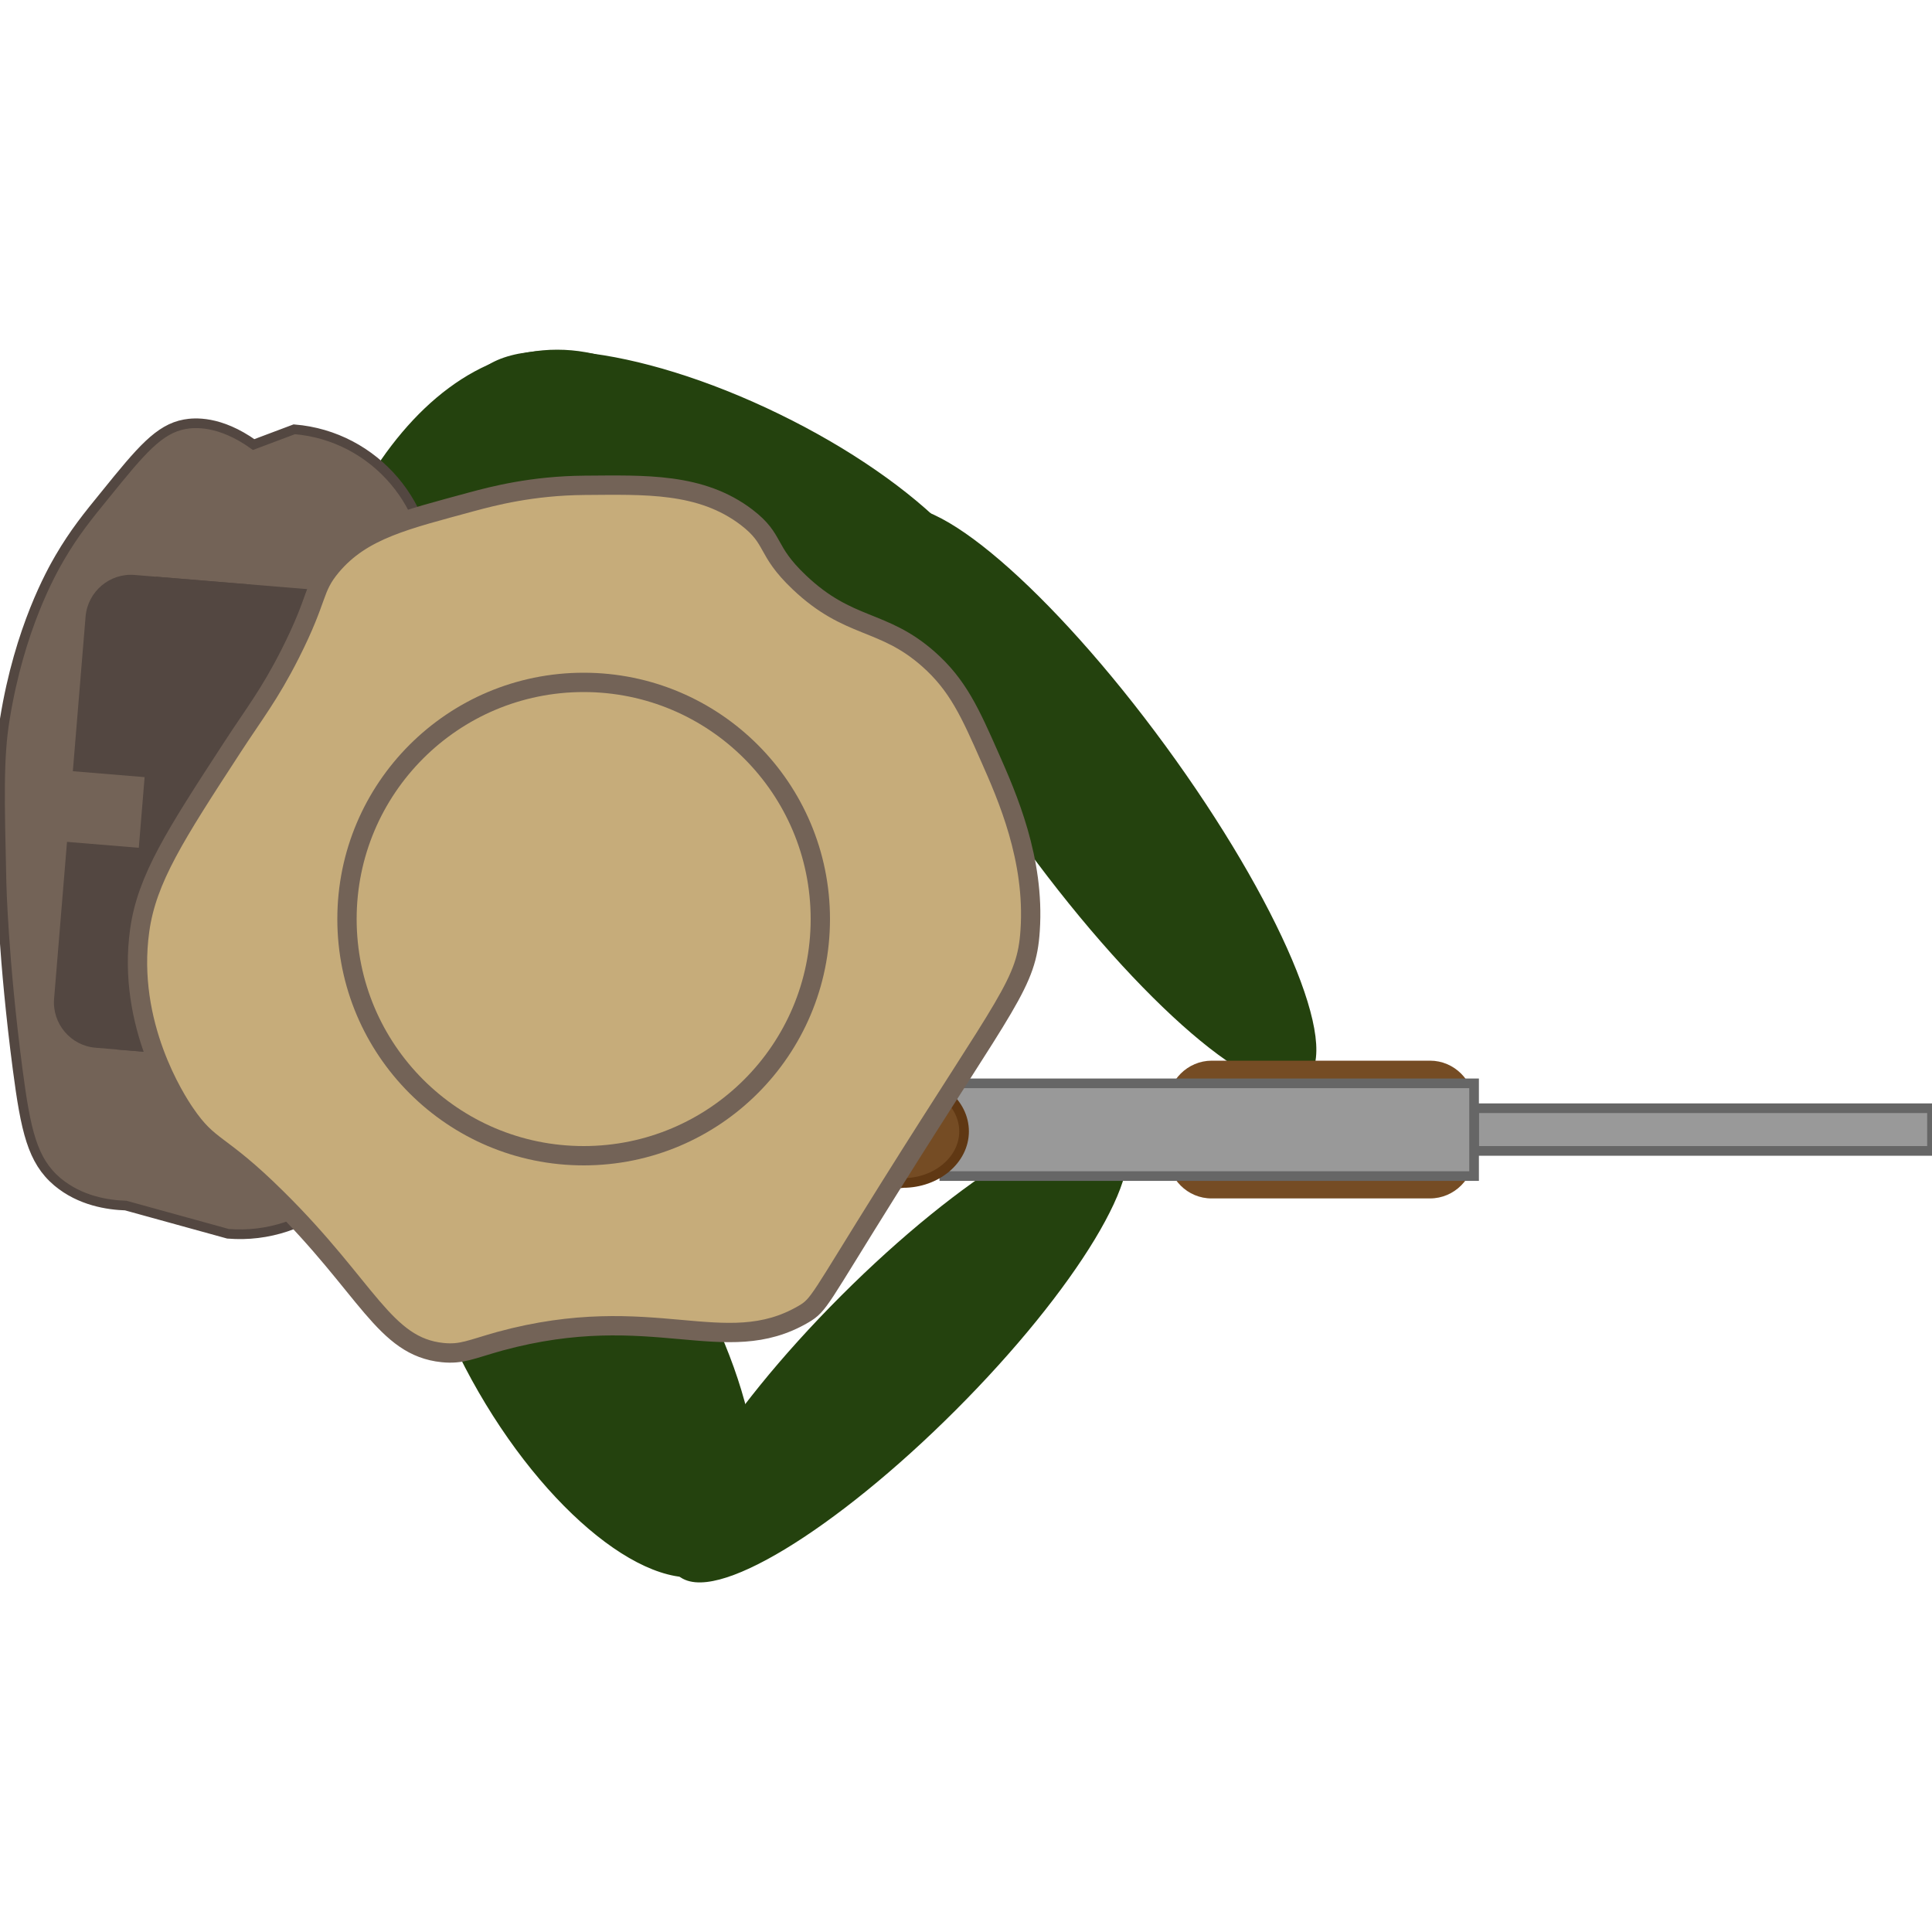
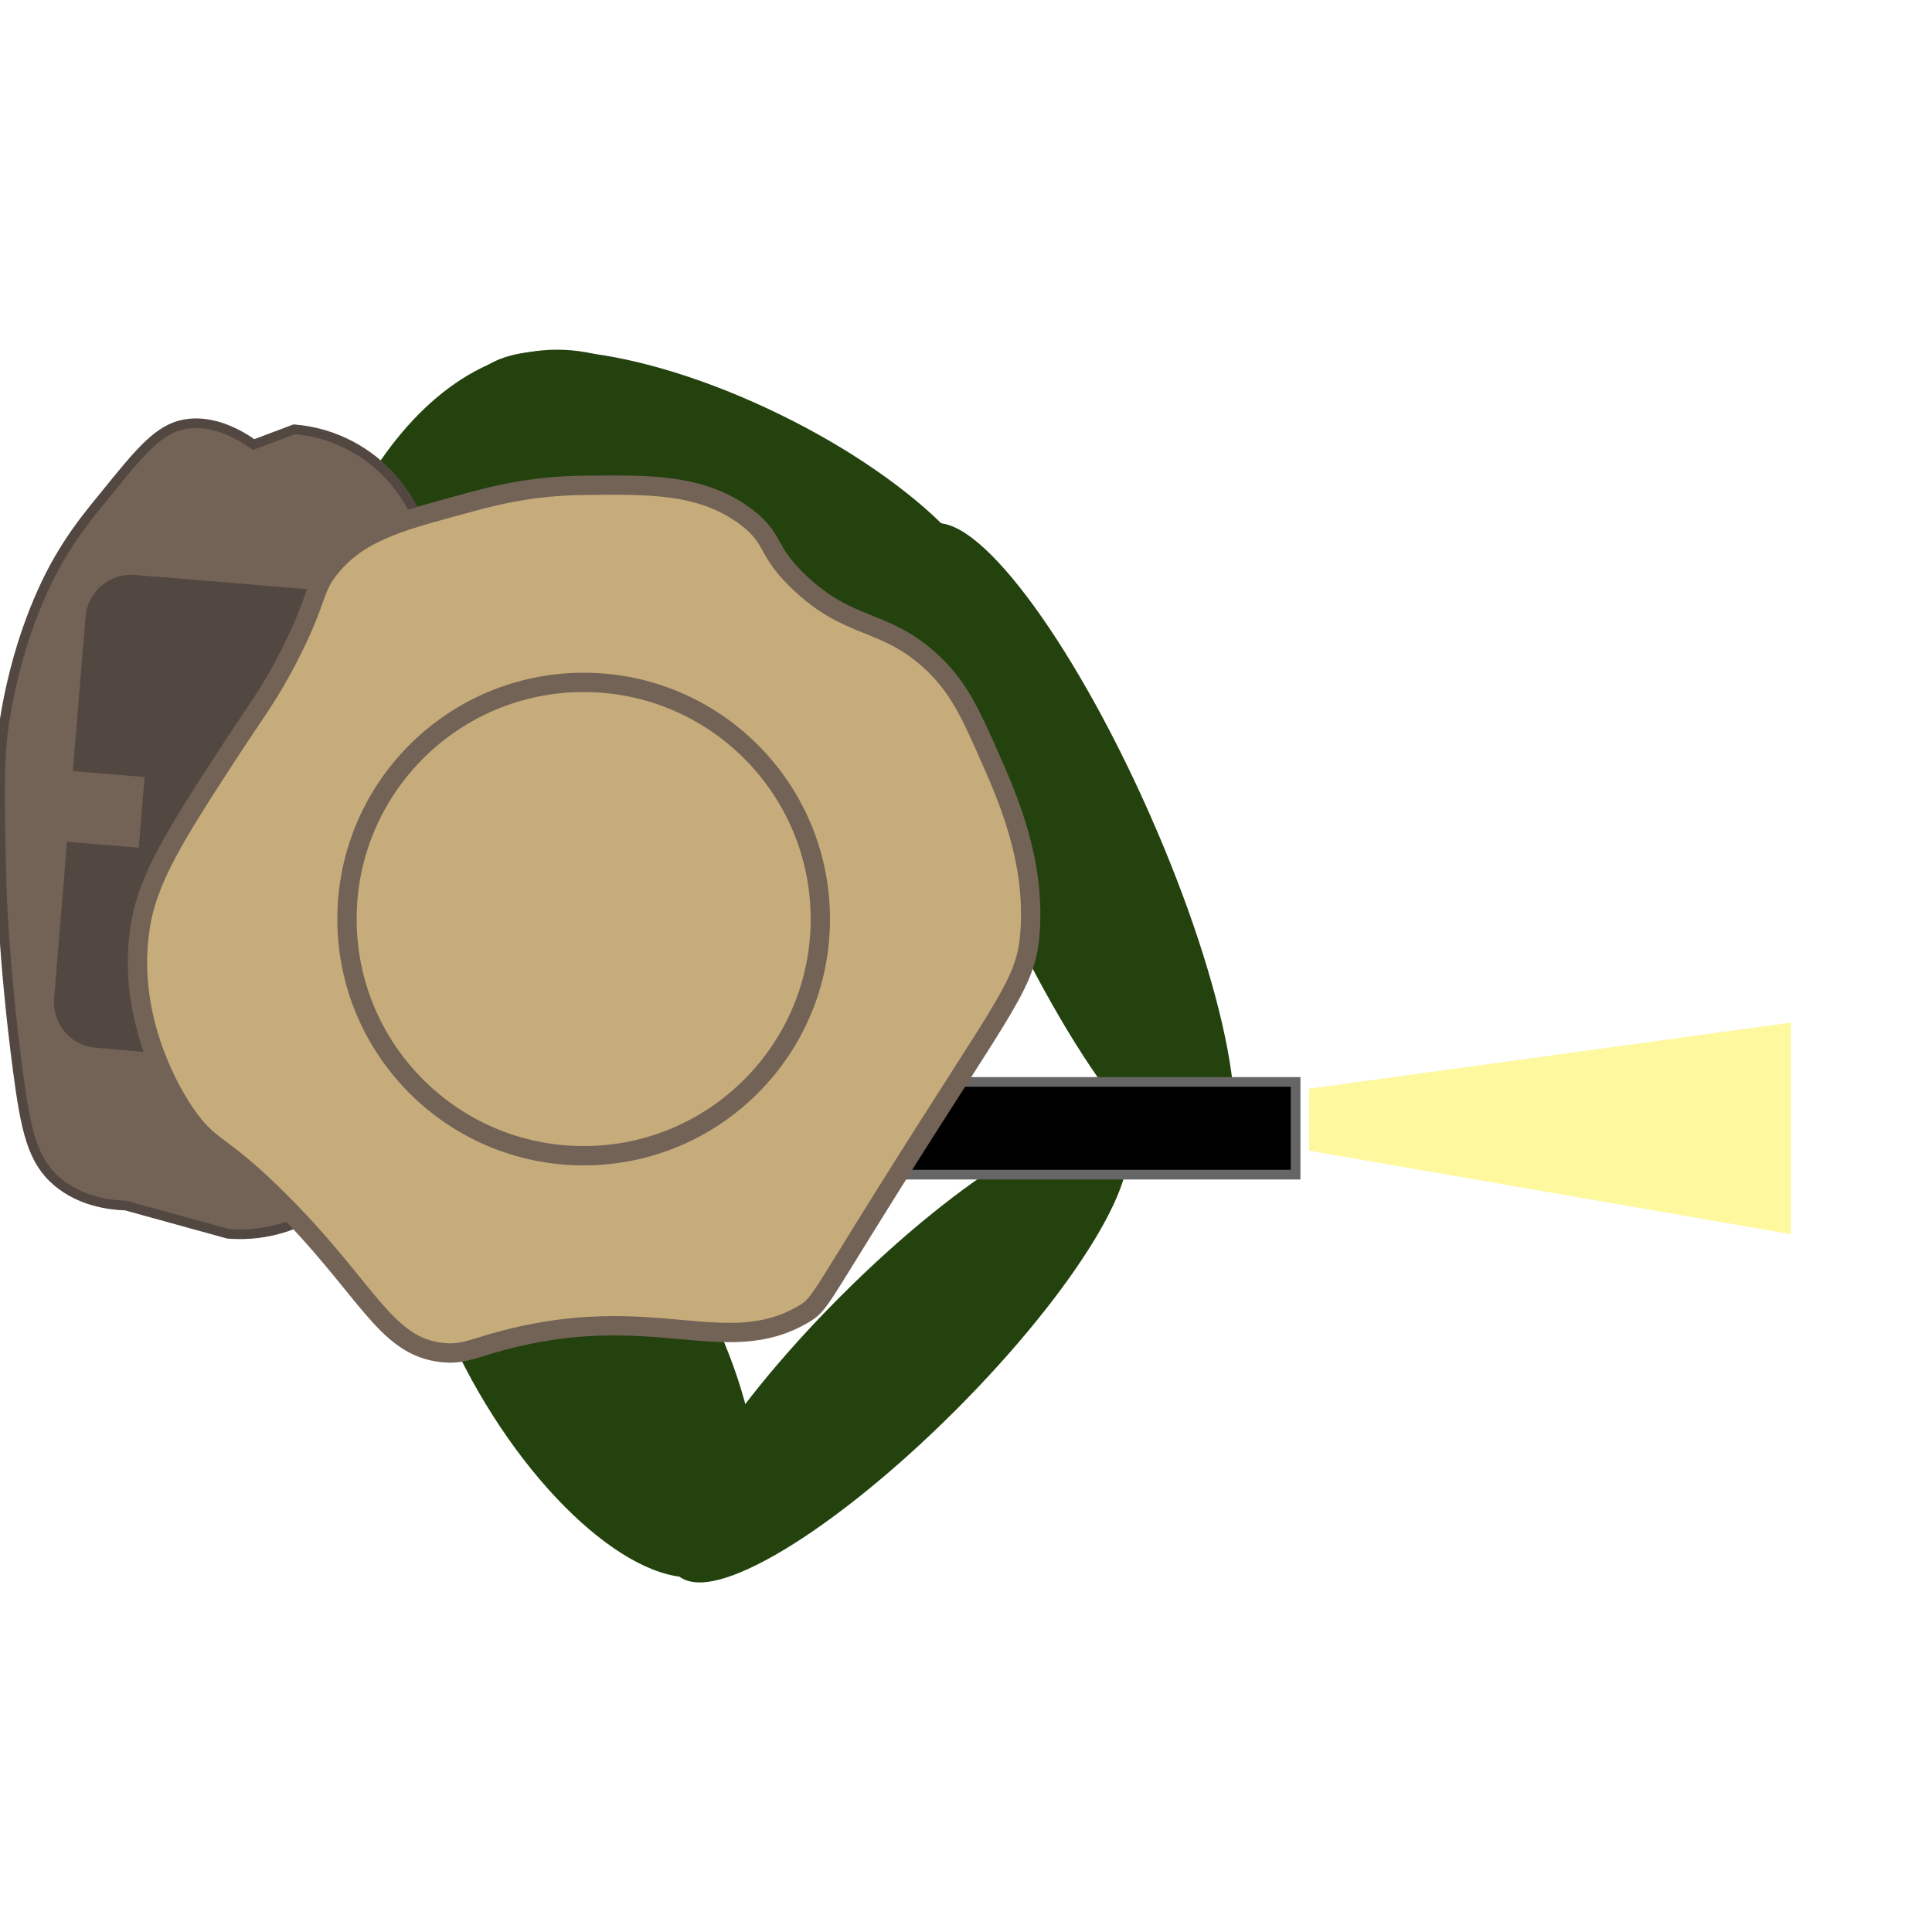
- <svg xmlns="http://www.w3.org/2000/svg" version="1.1" id="Layer_1" x="0px" y="0px" viewBox="0 0 100 100" style="enable-background: new 0 0 100 100;" xml:space="preserve">
+ <svg xmlns="http://www.w3.org/2000/svg" version="1.1" id="Layer_1" x="0px" y="0px" viewBox="0 0 100 100" style="enable-background:new 0 0 100 100;" xml:space="preserve">
  <style type="text/css">
-   .st0 { fill: #24420e; stroke: #24420e; stroke-width: 0.5; stroke-miterlimit: 10; }
-   .st1 { fill: #999; stroke: #666; stroke-width: 0.5; stroke-miterlimit: 10; }
-   .st2 { fill: #754c24; }
-   .st3 { fill: #754c24; stroke: #603813; stroke-width: 0.5; stroke-miterlimit: 10; }
-   .st4 { fill: #736357; stroke: #534741; stroke-width: 0.5; stroke-miterlimit: 10; }
-   .st5 { fill: #534741; }
-   .st6 { fill: #736357; }
-   .st7 { fill: #c6ac7a; stroke: #736357; stroke-miterlimit: 10; }
+ 	.st0{fill:#24420E;stroke:#24420E;stroke-width:0.5;stroke-miterlimit:10;}
+ 	.st1{fill:#24420E;stroke:#24420E;stroke-width:0.5;stroke-miterlimit:10;}
+ 	.st2{opacity:0.43;fill:#FCEE21;}
+ 	.st3{fill:#24420E;stroke:#24420E;stroke-width:0.5;stroke-miterlimit:10;}
+ 	.st4{fill:#24420E;stroke:#24420E;stroke-width:0.5;stroke-miterlimit:10;}
+ 	.st5{fill:#999999;stroke:#666666;stroke-width:0.5;stroke-miterlimit:10;}
+ 	.st6{stroke:#666666;stroke-width:0.5;stroke-miterlimit:10;}
+ 	.st7{fill:#754C24;}
+ 	.st8{fill:#754C24;stroke:#603813;stroke-width:0.5;stroke-miterlimit:10;}
+ 	.st9{fill:#736357;stroke:#534741;stroke-width:0.5;stroke-miterlimit:10;}
+ 	.st10{fill:#534741;}
+ 	.st11{fill:#736357;}
+ 	.st12{fill:#C6AC7A;stroke:#736357;stroke-miterlimit:10;}
</style>
+   <ellipse transform="matrix(0.9141 -0.4055 0.4055 0.9141 -13.0356 26.2308)" class="st0" cx="55.39" cy="43.88" rx="4.22" ry="18.01" />
+   <ellipse transform="matrix(0.7071 -0.7071 0.7071 0.7071 -35.8982 53.3919)" class="st1" cx="46.5" cy="70.03" rx="15.96" ry="3.94" />
+   <polygon class="st2" points="67.76,56.35 92.69,52.93 92.69,63.88 67.76,59.56 " />
+   <ellipse class="st3" cx="28.84" cy="42.9" rx="14.02" ry="24.55" />
+   <ellipse transform="matrix(0.4379 -0.899 0.899 0.4379 -2.543 48.9349)" class="st4" cx="37.86" cy="26.5" rx="5.39" ry="14.81" />
+   <rect x="126.52" y="41.79" class="st5" width="23.7" height="2.21" />
+   <rect x="39.64" y="56" class="st6" width="27.42" height="4.8" />
+   <ellipse transform="matrix(0.866 -0.5 0.5 0.866 -30.4087 24.3374)" class="st4" cx="30.21" cy="68.91" rx="6.03" ry="13.99" />
+   <path class="st7" d="M120.29,71.32v-2.57c0-1.25,1.03-2.28,2.28-2.28h11.3c1.25,0,2.28,1.03,2.28,2.28v2.57  c0,1.25-1.03,2.28-2.28,2.28h-11.3C121.32,73.61,120.29,72.58,120.29,71.32z" />
+   <path class="st8" d="M143.83,80.39L143.83,80.39c0-1.47,1.42-2.67,3.16-2.67h12.52c1.74,0,3.16,1.2,3.16,2.67l0,0  c0,1.47-1.42,2.67-3.16,2.67c-5.86,0.67-11.72,1.35-17.58,2.02C142.57,83.52,143.2,81.96,143.83,80.39z" />
  <g>
-     <ellipse transform="matrix(0.8073 -0.5902 0.5902 0.8073 -13.4164 41.4207)" class="st0" cx="56.72" cy="41.25" rx="4.22" ry="18.01" />
-     <ellipse transform="matrix(0.7071 -0.7071 0.7071 0.7071 -35.8977 53.3908)" class="st0" cx="46.5" cy="70.03" rx="15.96" ry="3.94" />
-     <ellipse class="st0" cx="28.84" cy="42.9" rx="14.02" ry="24.55" />
-     <ellipse transform="matrix(0.4379 -0.899 0.899 0.4379 -2.5402 48.9329)" class="st0" cx="37.86" cy="26.5" rx="5.39" ry="14.81" />
-     <rect x="87.04" y="46.62" transform="matrix(-1.836970e-16 1 -1 -1.836970e-16 146.6205 -29.6788)" class="st1" width="2.21" height="23.7" />
-     <ellipse transform="matrix(0.866 -0.5 0.5 0.866 -30.4082 24.3395)" class="st0" cx="30.21" cy="68.91" rx="6.03" ry="13.99" />
-     <path class="st2" d="M60.44,59.75v-2.57c0-1.25,1.03-2.28,2.28-2.28h11.3c1.25,0,2.28,1.03,2.28,2.28v2.57   c0,1.25-1.03,2.28-2.28,2.28h-11.3C61.47,62.04,60.44,61.01,60.44,59.75z" />
-     <rect x="60.19" y="44.76" transform="matrix(-1.836970e-16 1 -1 -1.836970e-16 121.0583 -4.1166)" class="st1" width="4.8" height="27.42" />
-     <path class="st3" d="M31.06,58.56L31.06,58.56c0-1.47,1.42-2.67,3.16-2.67h12.52c1.74,0,3.16,1.2,3.16,2.67v0   c0,1.47-1.42,2.67-3.16,2.67c-5.86,0.67-11.72,1.35-17.58,2.02C29.8,61.69,30.43,60.13,31.06,58.56z" />
-     <g>
-       <path class="st4" d="M0.91,55.32c-0.74-5.66-0.83-9.59-0.83-9.59c-0.1-4.34-0.16-6.5,0.17-8.51c0.76-4.71,2.42-7.63,2.84-8.35    c0.76-1.3,1.45-2.15,2.38-3.29c1.82-2.25,2.76-3.38,4.09-3.62c0.49-0.09,1.8-0.21,3.57,1.05c0.7-0.26,1.4-0.53,2.1-0.79    c4.18,0.34,7.31,4.04,6.97,8.22l-2.18,26.45c-0.34,4.18-4.04,7.31-8.22,6.97c-1.76-0.49-3.53-0.97-5.29-1.46    c-0.92-0.03-2.36-0.24-3.54-1.23C1.67,60.07,1.33,58.52,0.91,55.32z" />
-       <rect x="1.83" y="35.6" transform="matrix(-0.0821 0.9966 -0.9966 -0.0821 57.7877 32.1076)" class="st5" width="24.56" height="14.14" />
-       <path class="st5" d="M2.8,51.69l1.63-19.78c0.11-1.29,1.25-2.26,2.54-2.15l5.8,0.48c1.29,0.11,2.26,1.25,2.15,2.54l-1.63,19.78    c-0.11,1.29-1.25,2.26-2.54,2.15l-5.8-0.48C3.66,54.13,2.69,52.98,2.8,51.69z" />
-       <rect x="2.51" y="38.8" transform="matrix(-0.0821 0.9966 -0.9966 -0.0821 46.3596 40.9082)" class="st6" width="3.67" height="6.01" />
-     </g>
-     <g>
-       <path class="st7" d="M30.26,25.12c-2.73,0.02-4.76,0.56-5.84,0.85c-3.4,0.93-5.67,1.43-7.27,3.34c-0.99,1.19-0.63,1.56-2.13,4.53    c-1.08,2.13-1.85,3.08-3,4.85c-2.95,4.53-4.42,6.8-4.79,9.47c-0.68,4.87,1.89,8.79,2.33,9.44c1.31,1.93,1.72,1.41,4.77,4.43    c4.7,4.64,5.55,7.67,8.58,7.98c1,0.1,1.46-0.17,2.97-0.59c7.9-2.15,11.63,0.99,15.71-1.4c0.83-0.49,0.78-0.68,4.4-6.46    c6.17-9.86,7.15-10.64,7.33-13.4c0.25-3.69-1.2-6.96-2.08-8.95c-1.02-2.31-1.66-3.75-3.19-5.1c-2.37-2.09-4.1-1.52-6.68-3.97    c-1.78-1.69-1.21-2.2-2.72-3.36C36.28,24.97,33.38,25.1,30.26,25.12z" />
-       <circle class="st7" cx="30.21" cy="47.57" r="12.25" />
-     </g>
+     <path class="st9" d="M0.91,55.32c-0.74-5.66-0.83-9.59-0.83-9.59c-0.1-4.34-0.16-6.5,0.17-8.51c0.76-4.71,2.42-7.63,2.84-8.35   c0.76-1.3,1.45-2.15,2.38-3.29c1.82-2.25,2.76-3.38,4.09-3.62c0.49-0.09,1.8-0.21,3.57,1.05c0.7-0.26,1.4-0.53,2.1-0.79   c4.18,0.34,7.31,4.04,6.97,8.22l-2.18,26.45c-0.34,4.18-4.04,7.31-8.22,6.97c-1.76-0.49-3.53-0.97-5.29-1.46   c-0.92-0.03-2.36-0.24-3.54-1.23C1.67,60.07,1.33,58.52,0.91,55.32z" />
+     <rect x="1.82" y="35.6" transform="matrix(0.0821 -0.9966 0.9966 0.0821 -29.576 53.2202)" class="st10" width="24.56" height="14.14" />
+     <path class="st10" d="M2.8,51.69l1.63-19.78c0.11-1.29,1.25-2.26,2.54-2.15l5.8,0.48c1.29,0.11,2.26,1.25,2.15,2.54l-1.63,19.78   c-0.11,1.29-1.25,2.26-2.54,2.15l-5.8-0.48C3.66,54.13,2.69,52.98,2.8,51.69z" />
+     <rect x="2.51" y="38.8" transform="matrix(0.0821 -0.9966 0.9966 0.0821 -37.6814 42.6992)" class="st11" width="3.67" height="6.01" />
+   </g>
+   <g>
+     <path class="st12" d="M30.26,25.12c-2.73,0.02-4.76,0.56-5.84,0.85c-3.4,0.93-5.67,1.43-7.27,3.34c-0.99,1.19-0.63,1.56-2.13,4.53   c-1.08,2.13-1.85,3.08-3,4.85c-2.95,4.53-4.42,6.8-4.79,9.47c-0.68,4.87,1.89,8.79,2.33,9.44c1.31,1.93,1.72,1.41,4.77,4.43   c4.7,4.64,5.55,7.67,8.58,7.98c1,0.1,1.46-0.17,2.97-0.59c7.9-2.15,11.63,0.99,15.71-1.4c0.83-0.49,0.78-0.68,4.4-6.46   c6.17-9.86,7.15-10.64,7.33-13.4c0.25-3.69-1.2-6.96-2.08-8.95c-1.02-2.31-1.66-3.75-3.19-5.1c-2.37-2.09-4.1-1.52-6.68-3.97   c-1.78-1.69-1.21-2.2-2.72-3.36C36.28,24.97,33.38,25.1,30.26,25.12z" />
+     <circle class="st12" cx="30.21" cy="47.57" r="12.25" />
  </g>
</svg>
